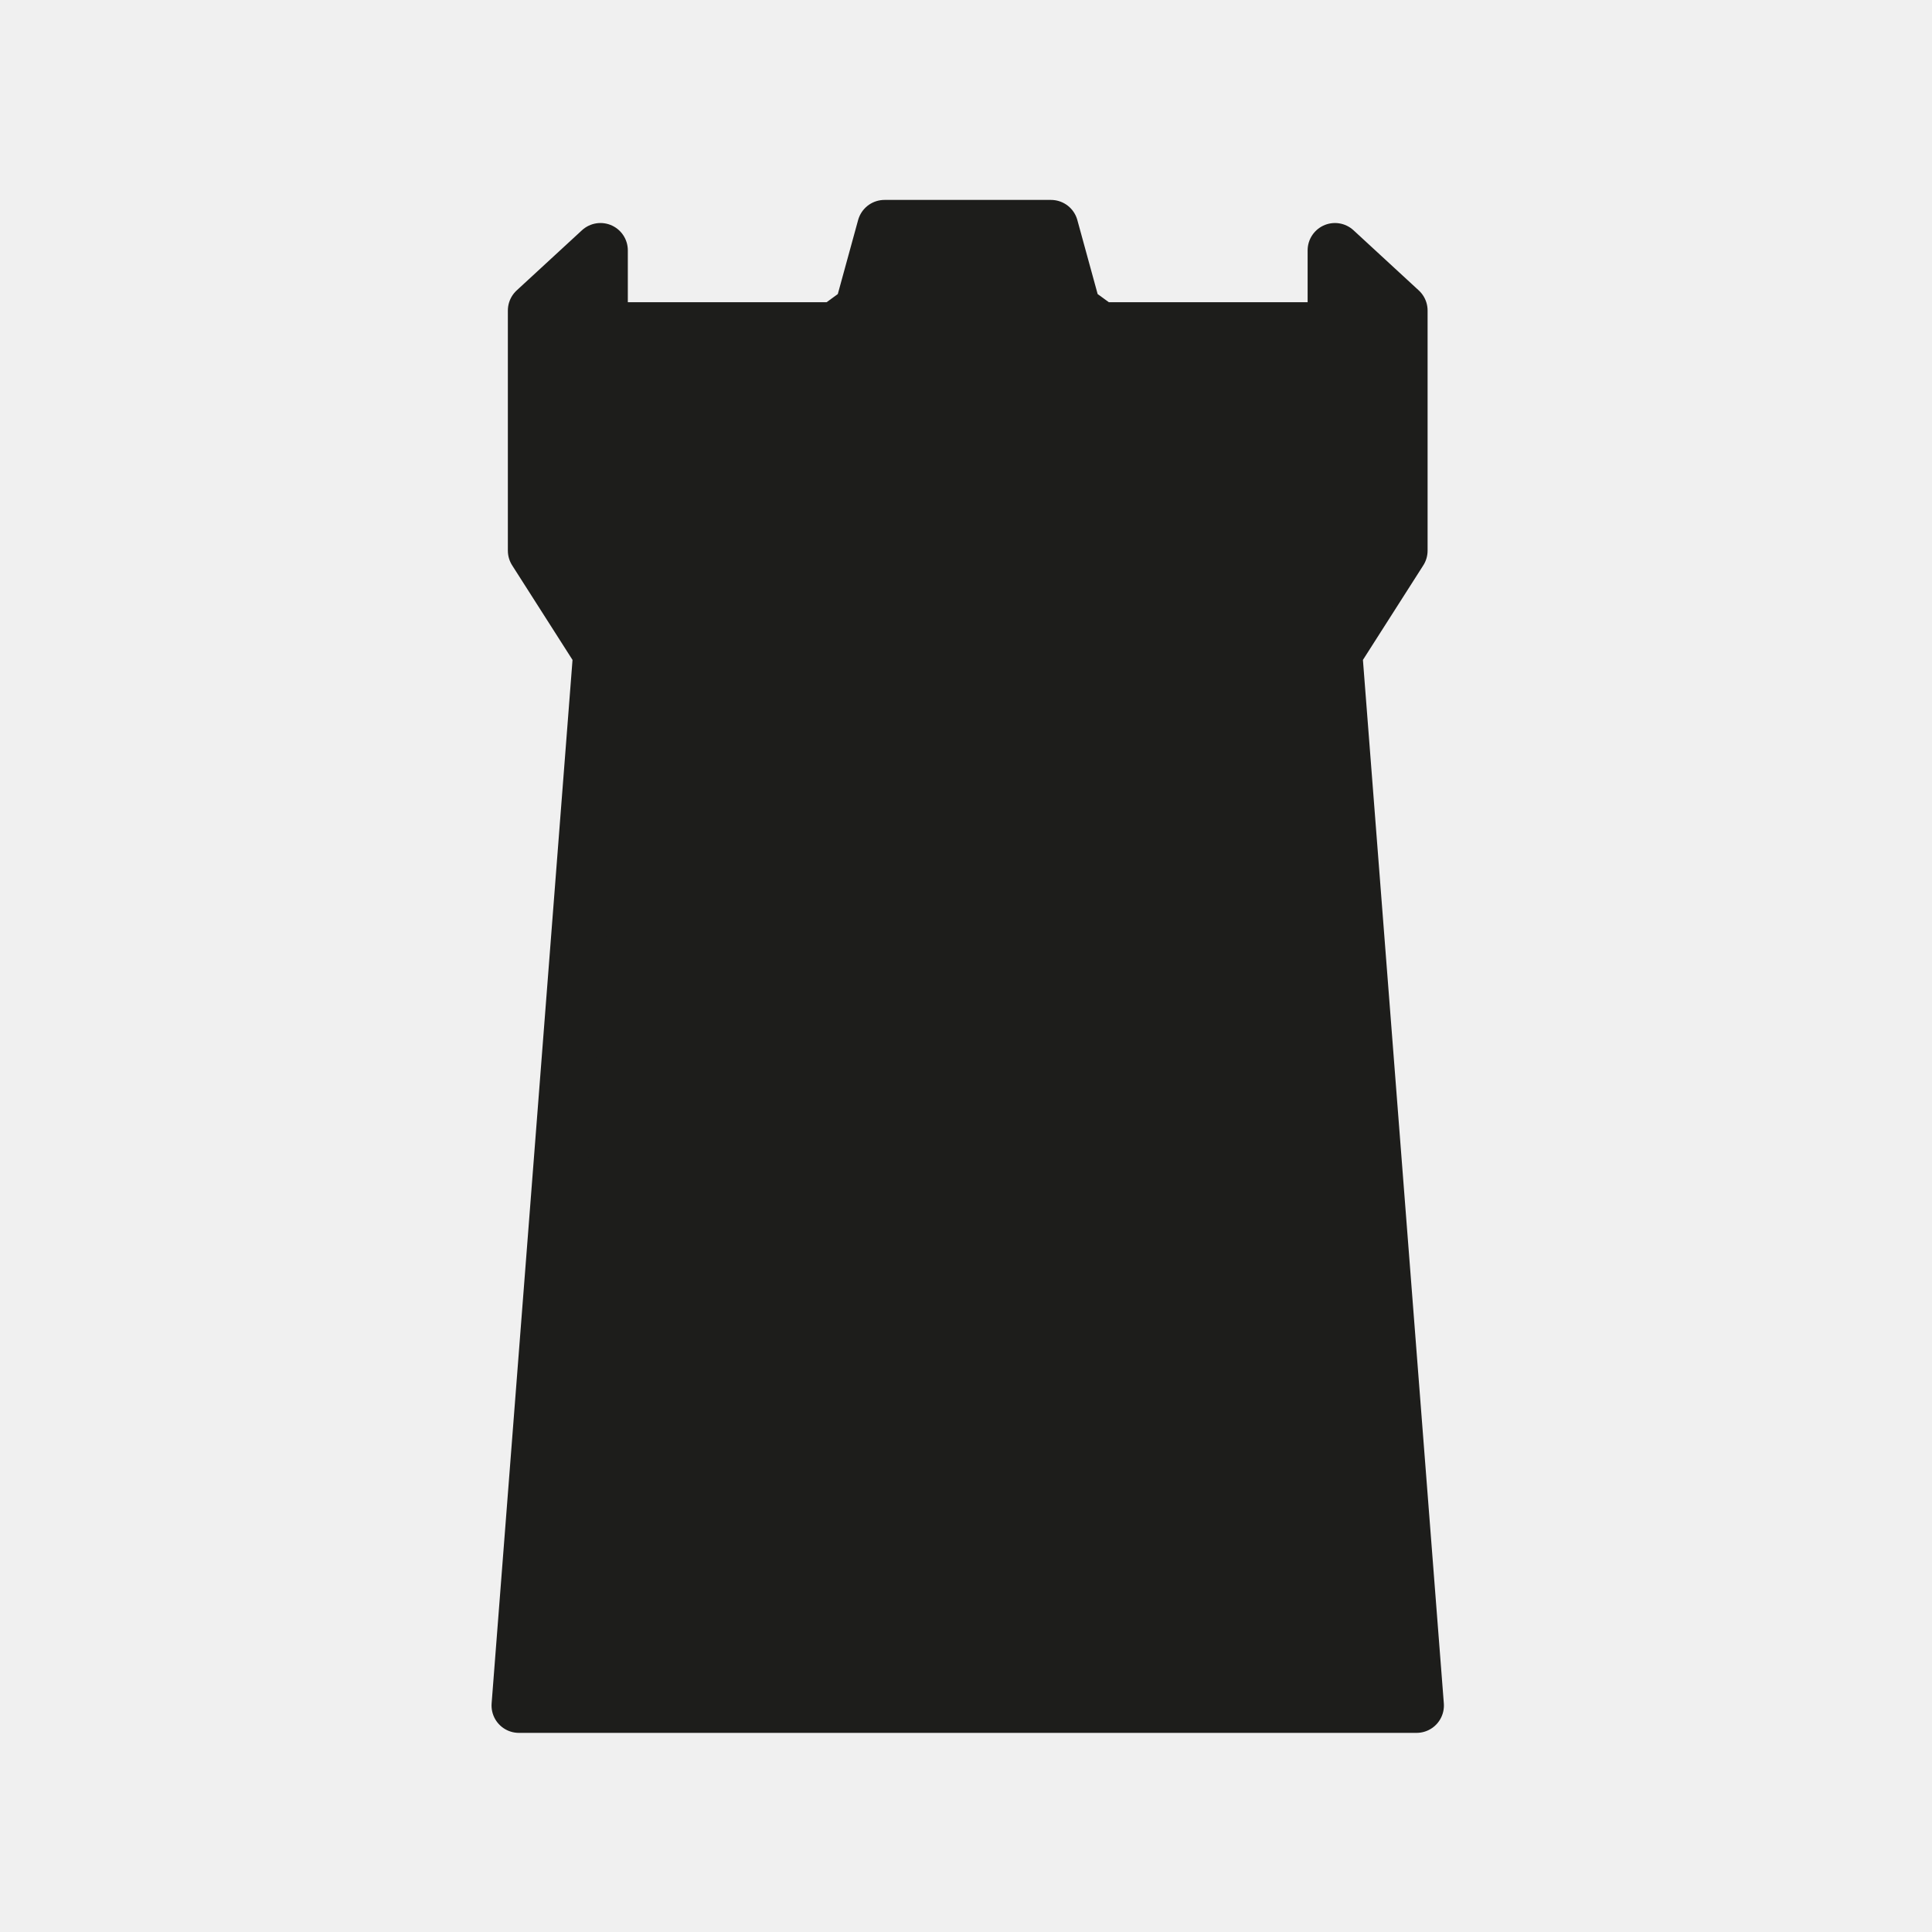
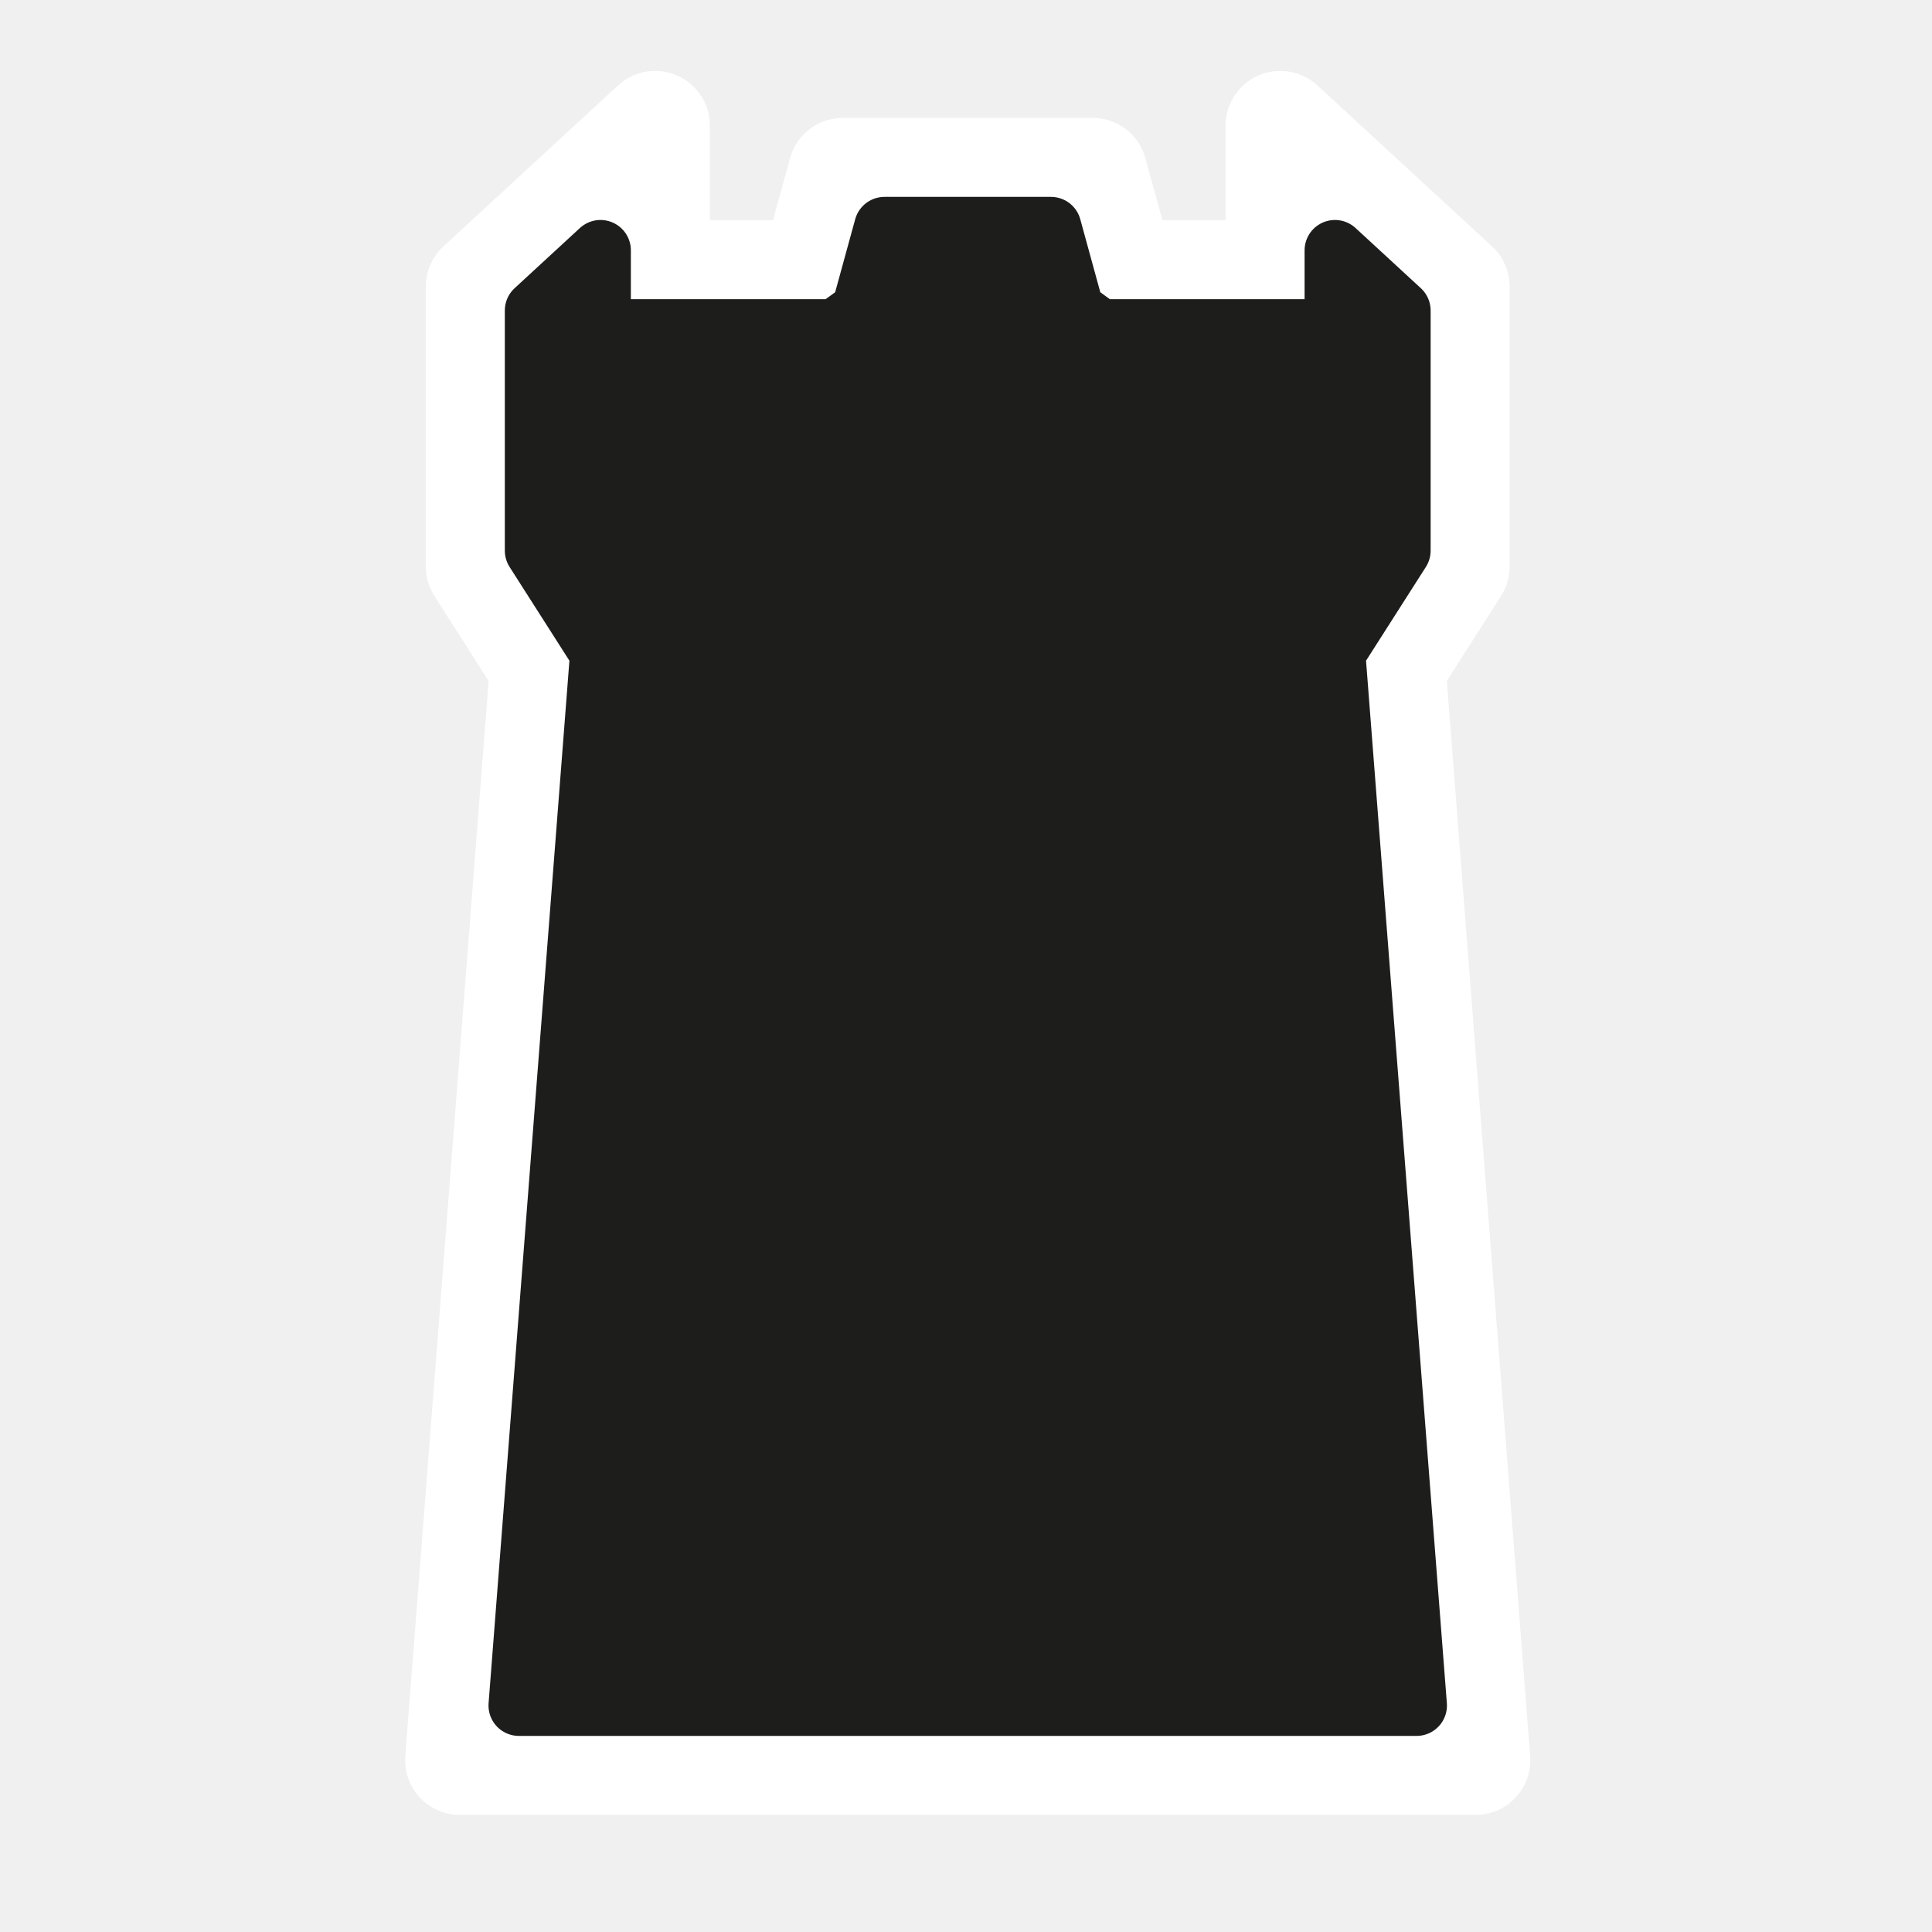
- <svg xmlns="http://www.w3.org/2000/svg" width="159px" height="159px" viewBox="0 0 159 159" version="1.1">
+ <svg xmlns="http://www.w3.org/2000/svg" xmlns:xlink="http://www.w3.org/1999/xlink" width="159px" height="159px" viewBox="0 0 159 159" version="1.1">
+   <defs>
+     <polygon id="path-1" points="109.865 53.734 115.238 45.316 115.238 25.556 109.865 20.604 109.865 27.121 90.522 27.121 88.373 25.556 86.493 18.703 84.343 18.703 74.941 18.703 72.792 18.703 70.911 25.556 68.762 27.121 49.419 27.121 49.419 20.604 44.046 25.556 44.046 45.316 49.419 53.734 42.703 140.362 74.941 140.362 84.343 140.362 116.581 140.362" />
+   </defs>
  <g id="site/dark-hold" stroke="none" stroke-width="1" fill="none" fill-rule="evenodd" stroke-linejoin="round">
-     <polygon id="Stroke-4" stroke="#1D1D1B" stroke-width="4.5" fill="#1D1D1B" points="109.865 53.734 115.238 45.316 115.238 25.556 109.865 20.604 109.865 27.121 90.522 27.121 88.373 25.556 86.493 18.703 84.343 18.703 74.941 18.703 72.792 18.703 70.911 25.556 68.762 27.121 49.419 27.121 49.419 20.604 44.046 25.556 44.046 45.316 49.419 53.734 42.703 140.362 74.941 140.362 84.343 140.362 116.581 140.362" />
+     <g id="Stroke-4">
+       <use fill="#1D1D1B" fill-rule="evenodd" xlink:href="#path-1" />
+       <path stroke="#FFFFFF" stroke-width="9" d="M105.365,10.336 L119.738,23.583 L119.738,46.629 L114.468,54.886 L121.443,144.862 L37.84,144.862 L44.816,54.886 L39.546,46.629 L39.546,23.583 L53.919,10.336 L53.919,22.621 L67.05,22.62 L69.36,14.203 L89.924,14.203 L92.233,22.62 L105.365,22.621 L105.365,10.336 Z" />
+       <use stroke="#1D1D1B" stroke-width="5" xlink:href="#path-1" />
+     </g>
  </g>
</svg>
